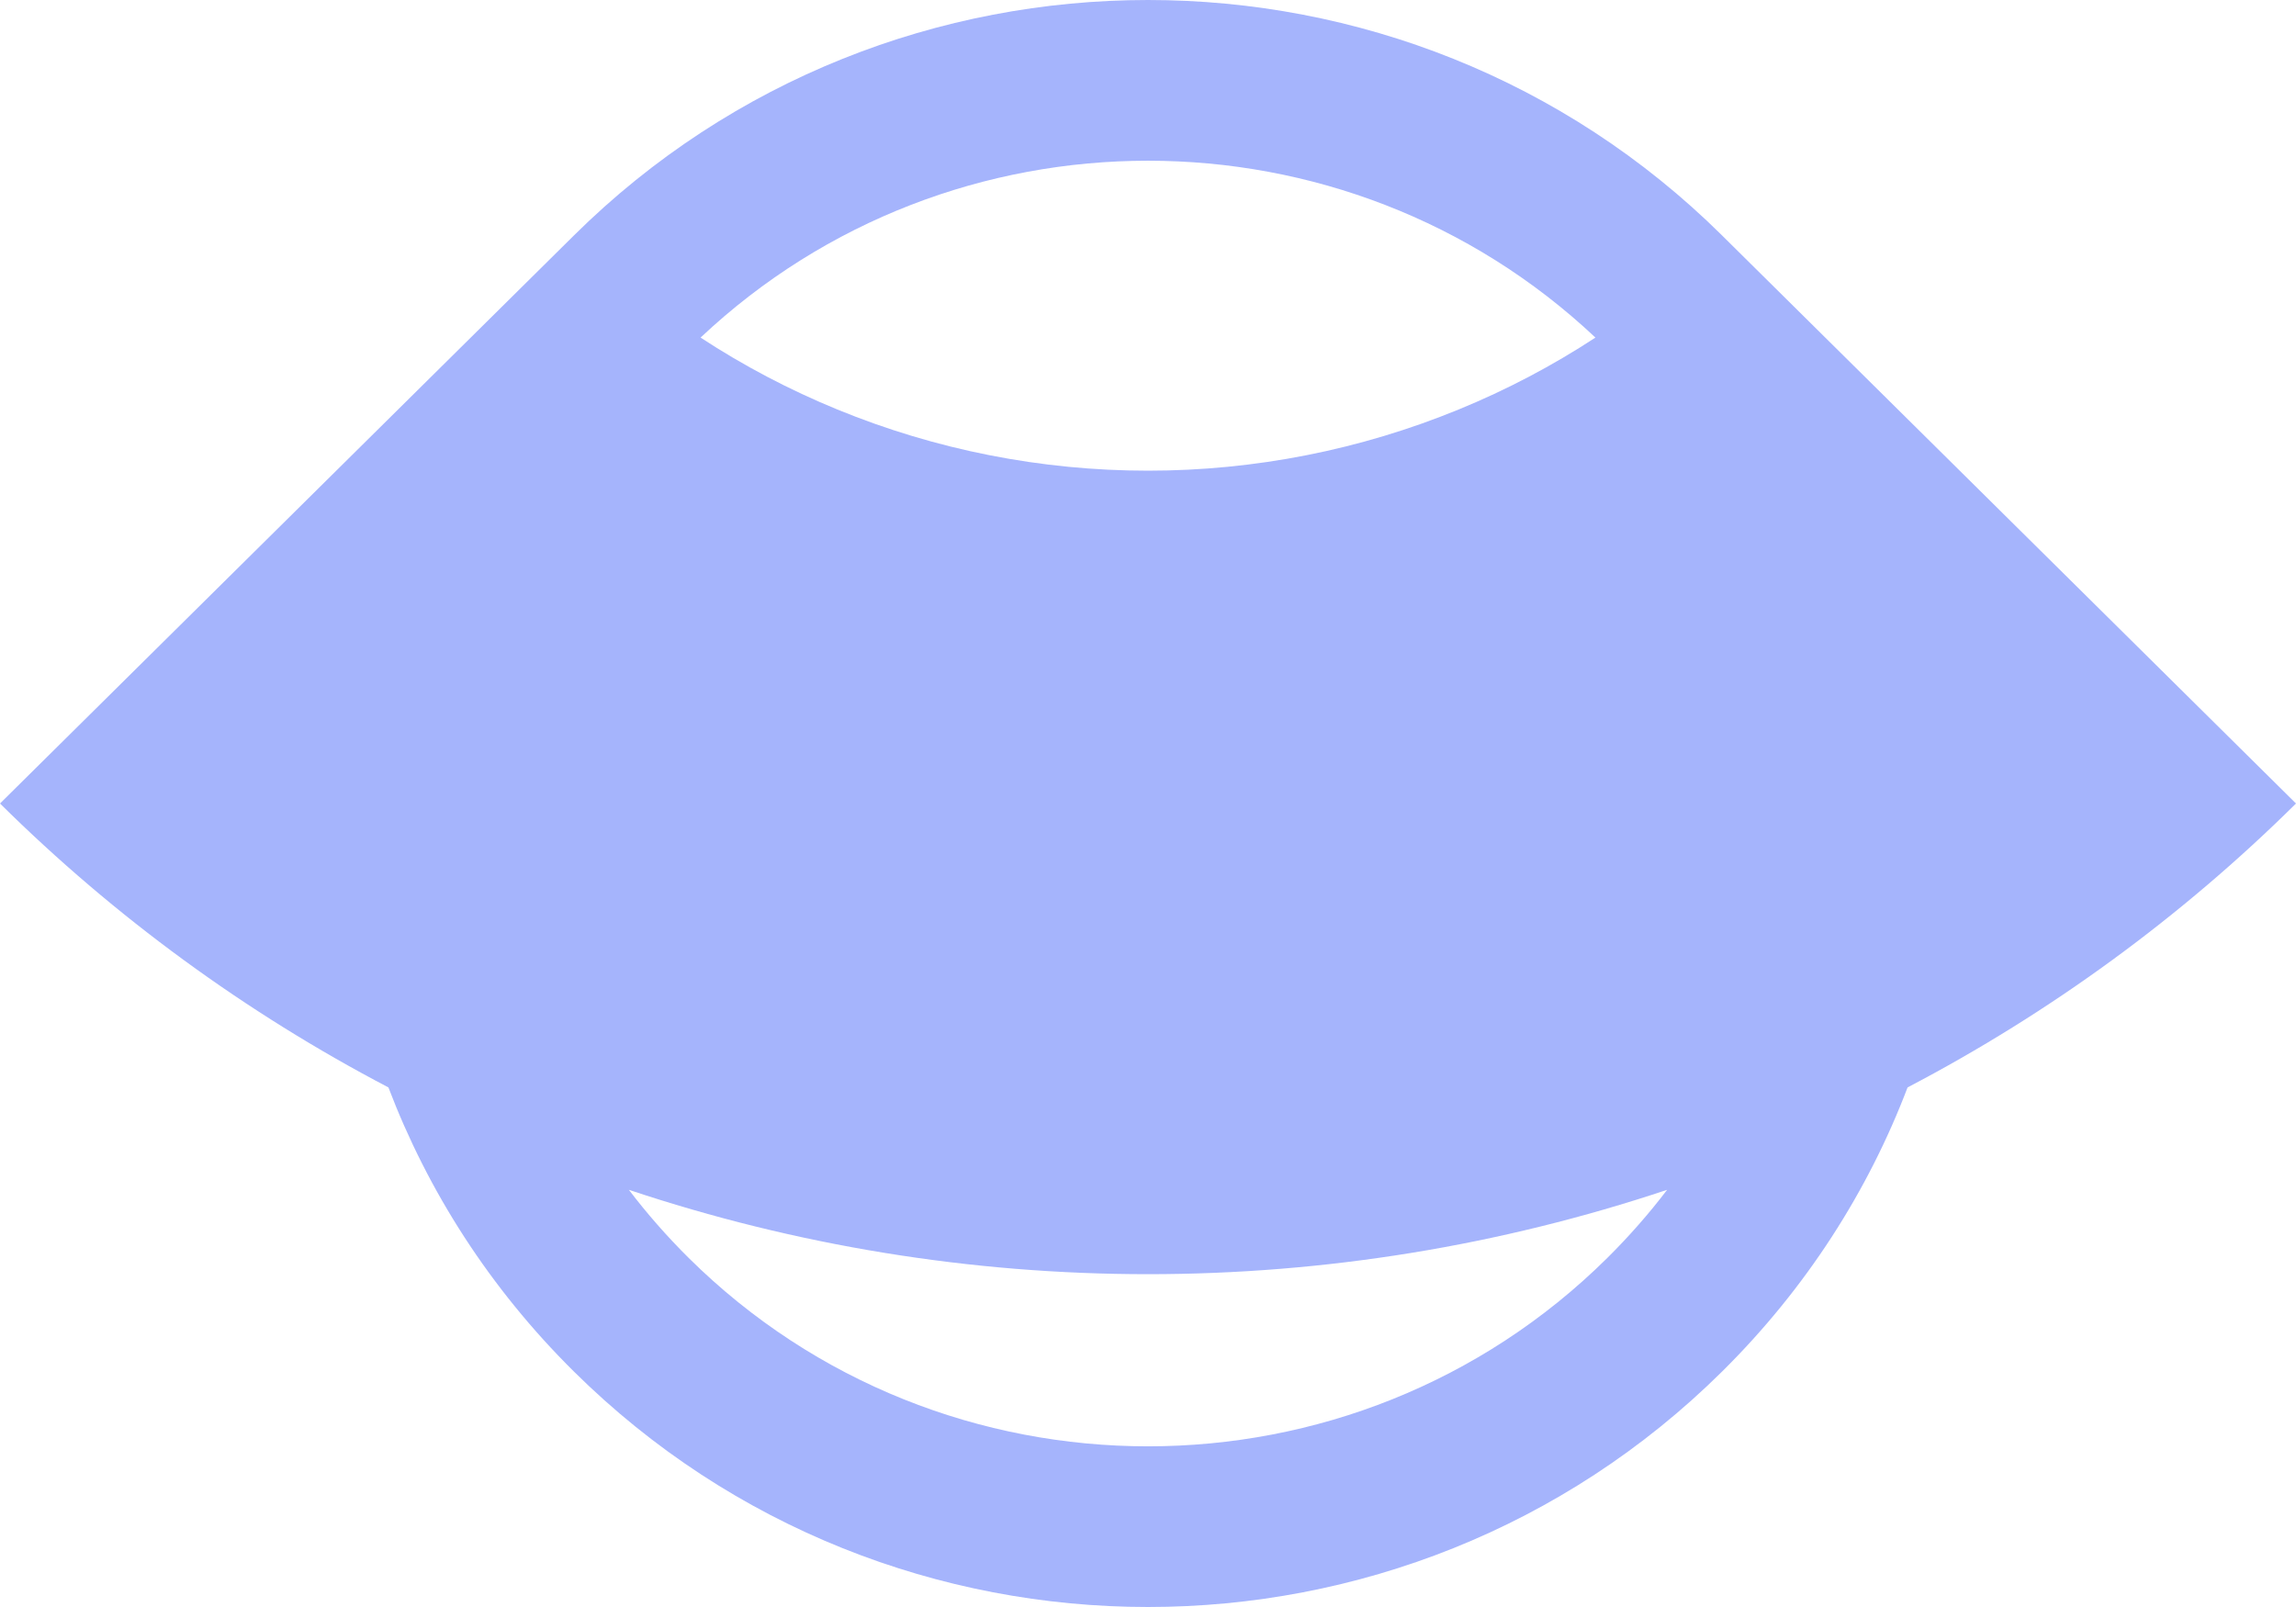
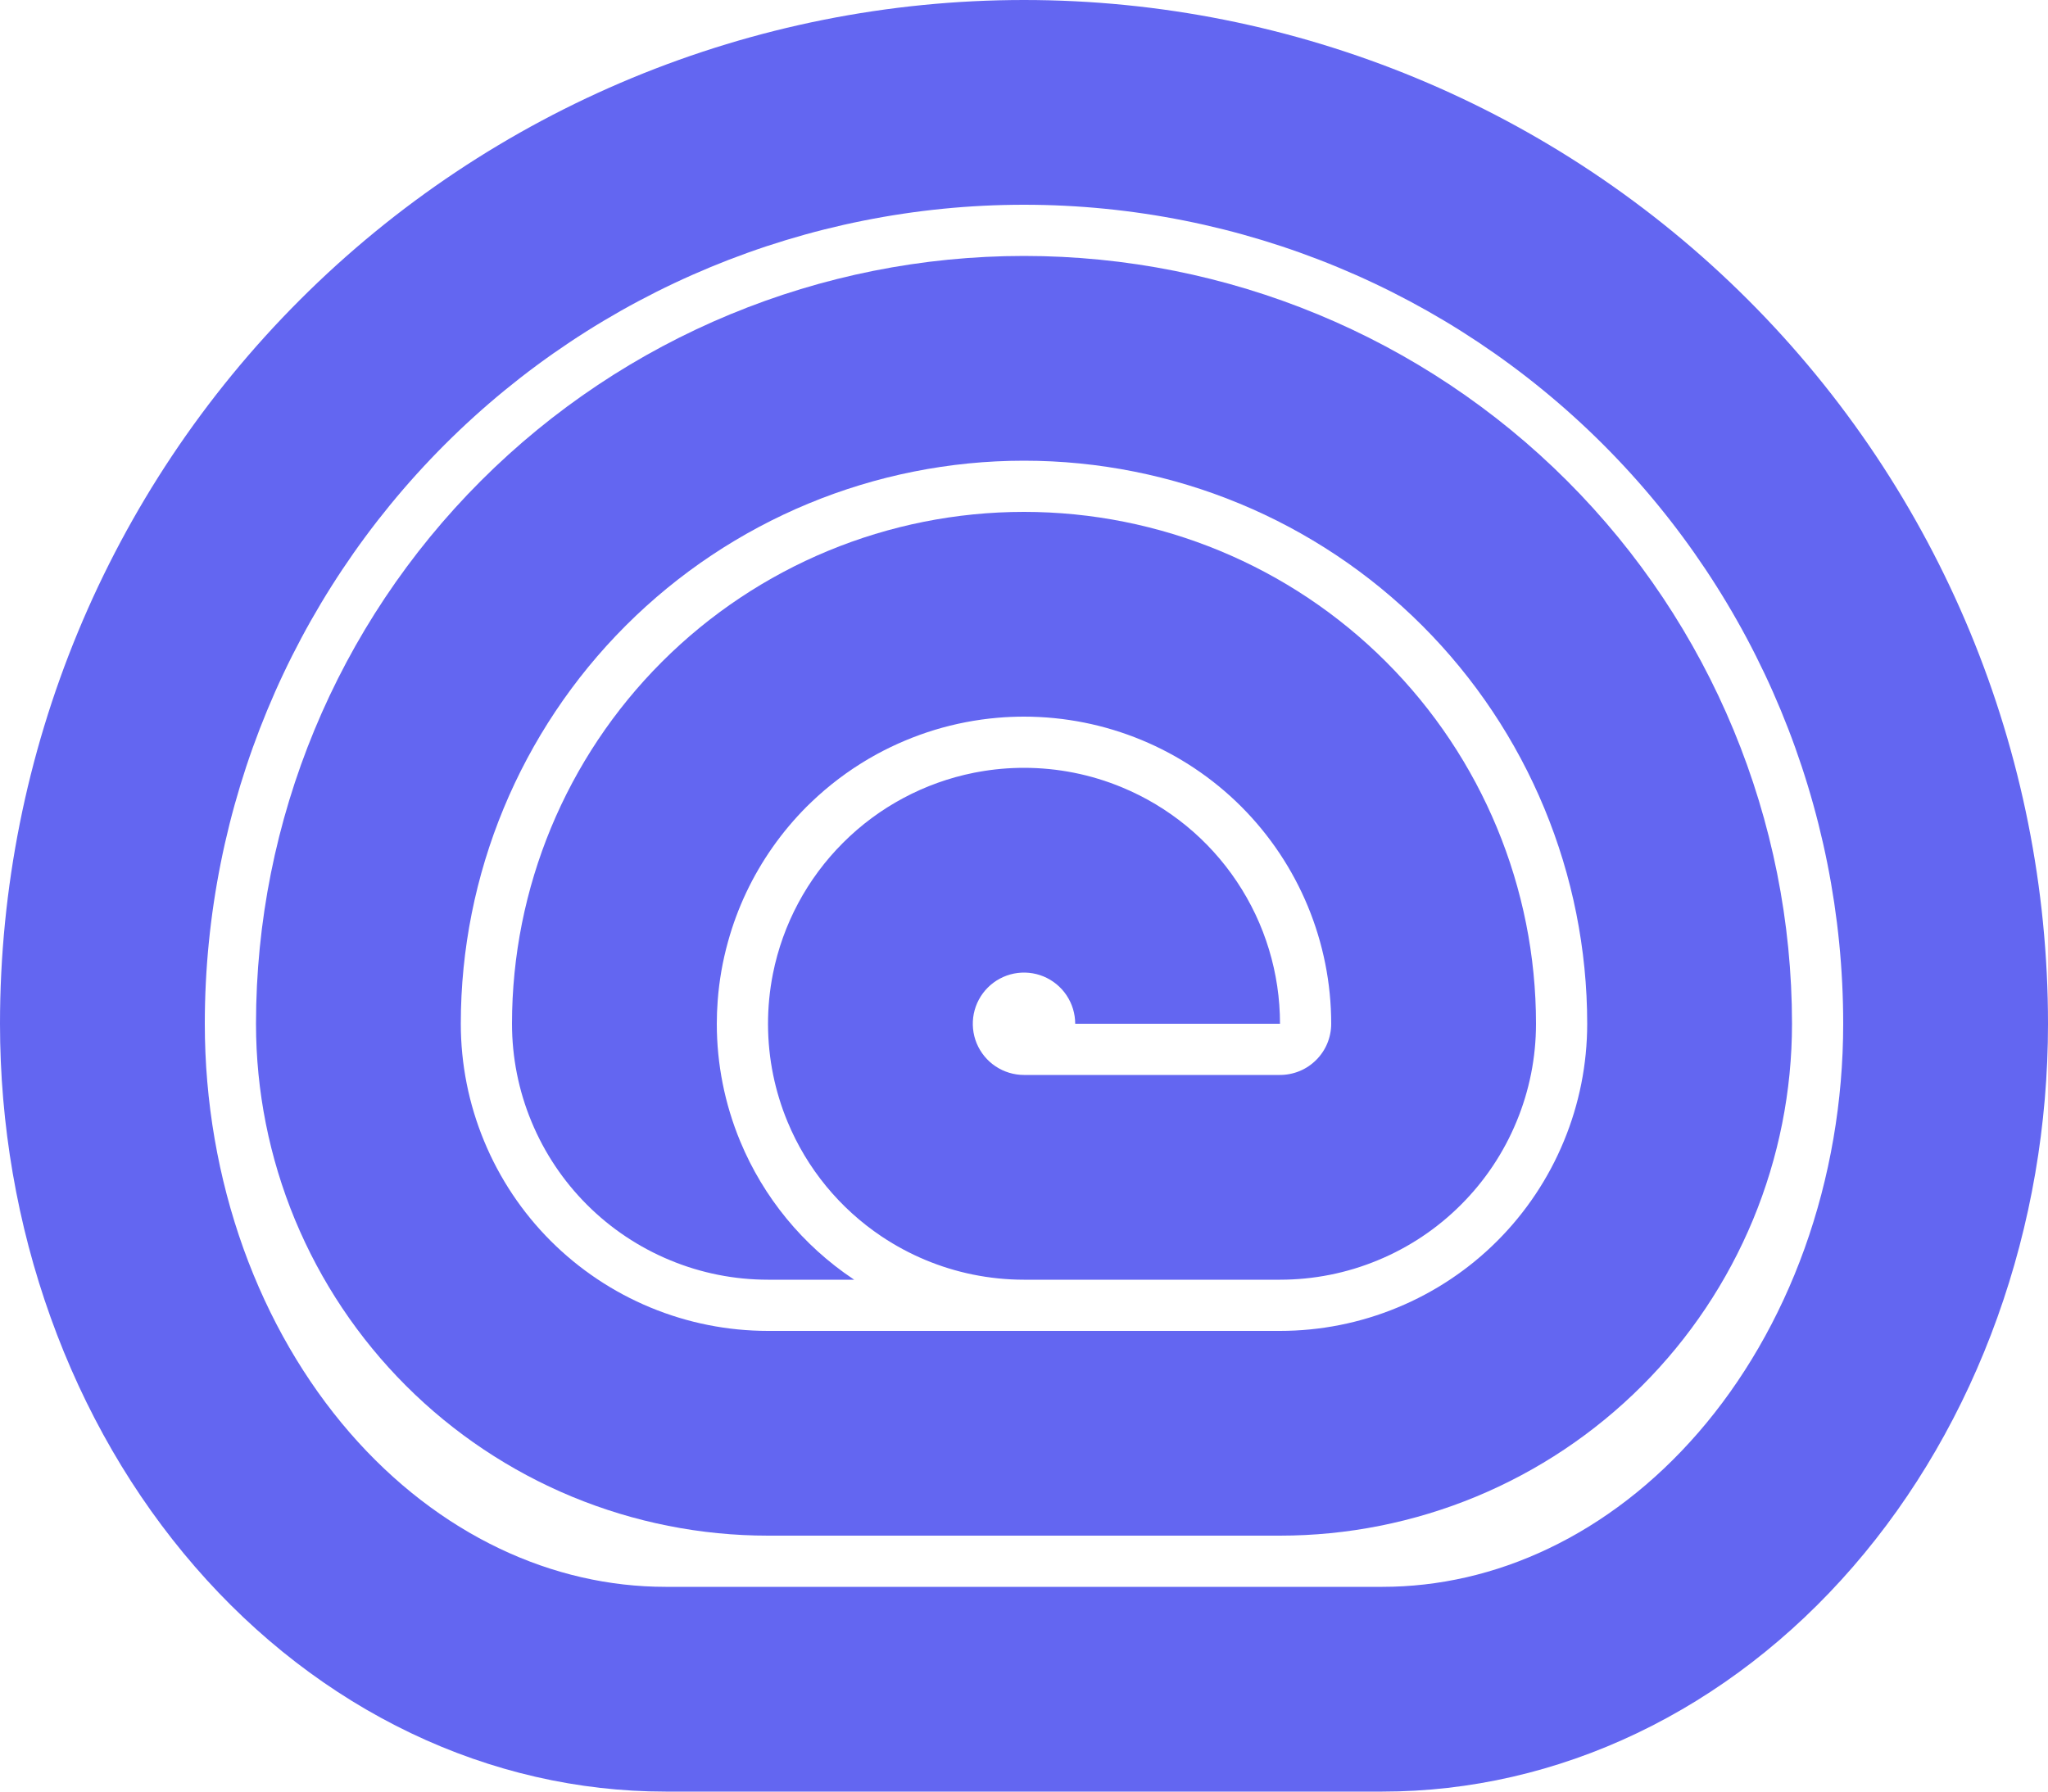
- <svg xmlns="http://www.w3.org/2000/svg" id="logo-84" width="40" height="28" viewBox="0 0 40 28" fill="none">
-   <path class="ccustom" fill-rule="evenodd" clip-rule="evenodd" d="M9.986 4.115L0 14C1.997 15.977 4.279 17.644 6.767 18.947C7.454 20.753 8.532 22.446 10 23.899C15.523 29.367 24.477 29.367 30 23.899C31.468 22.446 32.546 20.753 33.233 18.947C35.721 17.644 38.003 15.977 40 14L30.022 4.123C30.015 4.115 30.008 4.108 30 4.101C24.477 -1.367 15.523 -1.367 10 4.101C9.995 4.105 9.991 4.11 9.986 4.115ZM29.044 20.731C26.134 21.703 23.08 22.201 20 22.201C16.92 22.201 13.866 21.703 10.956 20.731C11.271 21.145 11.619 21.542 12 21.92C16.418 26.294 23.582 26.294 28 21.92C28.381 21.542 28.729 21.145 29.044 20.731ZM12.205 5.882C12.955 6.373 13.753 6.793 14.588 7.135C16.304 7.839 18.143 8.201 20 8.201C21.857 8.201 23.696 7.839 25.412 7.135C26.247 6.793 27.045 6.373 27.795 5.882C23.432 1.773 16.568 1.773 12.205 5.882Z" fill="#a5b4fc" />
+ <svg xmlns="http://www.w3.org/2000/svg" id="logo-83" width="40" height="35" viewBox="0 0 40 35" fill="none">
+   <path class="ccustom" fill-rule="evenodd" clip-rule="evenodd" d="M25 30C26.313 30 27.614 29.741 28.827 29.239C30.04 28.736 31.142 28 32.071 27.071C33 26.142 33.736 25.04 34.239 23.827C34.741 22.614 35 21.313 35 20C35 16.022 33.42 12.206 30.607 9.393C27.794 6.58 23.978 5 20 5C16.022 5 12.206 6.58 9.393 9.393C6.58 12.206 5 16.022 5 20C5 21.313 5.259 22.614 5.761 23.827C6.264 25.04 7 26.142 7.929 27.071C8.858 28 9.96 28.736 11.173 29.239C12.386 29.741 13.687 30 15 30H25ZM20 9C17.083 9 14.285 10.159 12.222 12.222C10.159 14.285 9 17.083 9 20C9 20.788 9.155 21.568 9.457 22.296C9.758 23.024 10.2 23.686 10.757 24.243C11.315 24.8 11.976 25.242 12.704 25.543C13.432 25.845 14.212 26 15 26H25C25.788 26 26.568 25.845 27.296 25.543C28.024 25.242 28.686 24.8 29.243 24.243C29.8 23.686 30.242 23.024 30.543 22.296C30.845 21.568 31 20.788 31 20C31 17.083 29.841 14.285 27.778 12.222C25.715 10.159 22.917 9 20 9Z" fill="#6366f1" />
+   <path class="ccustom" fill-rule="evenodd" clip-rule="evenodd" d="M13 35C11.293 35 9.602 34.612 8.025 33.858C6.448 33.104 5.015 32 3.808 30.607C2.6 29.214 1.643 27.56 0.99 25.74C0.336 23.92 0 21.97 0 20C0 14.696 2.107 9.609 5.858 5.858C9.609 2.107 14.696 0 20 0C25.304 0 30.391 2.107 34.142 5.858C37.893 9.609 40 14.696 40 20C40 21.97 39.664 23.92 39.01 25.74C38.357 27.56 37.4 29.214 36.192 30.607C34.985 32 33.552 33.104 31.975 33.858C30.398 34.612 28.707 35 27 35H13ZM8.686 8.686C11.687 5.686 15.757 4 20 4C24.244 4 28.313 5.686 31.314 8.686C34.314 11.687 36 15.757 36 20C36 21.518 35.74 23.011 35.246 24.389C34.751 25.767 34.038 26.985 33.17 27.987C32.303 28.987 31.305 29.745 30.25 30.249C29.198 30.752 28.096 31 27 31H13C11.904 31 10.802 30.752 9.75 30.249C8.695 29.745 7.697 28.987 6.83 27.987C5.962 26.985 5.249 25.767 4.754 24.389C4.26 23.011 4 21.518 4 20C4 15.757 5.686 11.687 8.686 8.686Z" fill="#6366f1" />
+   <path class="ccustom" d="M25 25H19.996C19.66 25 19.326 24.965 19 24.899C18.368 24.77 17.764 24.519 17.222 24.157C16.4 23.608 15.759 22.827 15.381 21.913C15.258 21.617 15.165 21.311 15.101 21C14.969 20.352 14.966 19.68 15.096 19.024C15.289 18.055 15.765 17.164 16.465 16.465C17.164 15.765 18.055 15.289 19.024 15.096C19.055 15.09 19.085 15.084 19.116 15.079C19.409 15.026 19.705 15 20 15C20.654 15 21.304 15.128 21.913 15.381C22.827 15.759 23.608 16.4 24.157 17.222C24.707 18.044 25 19.011 25 20H21C21 19.802 20.941 19.609 20.831 19.444C20.722 19.28 20.565 19.152 20.383 19.076C20.2 19 19.999 18.981 19.805 19.019C19.611 19.058 19.433 19.153 19.293 19.293C19.153 19.433 19.058 19.611 19.019 19.805C18.981 19.999 19 20.2 19.076 20.383C19.152 20.565 19.28 20.722 19.444 20.831C19.609 20.941 19.802 21 20 21H25C25.131 21 25.261 20.974 25.383 20.924C25.504 20.874 25.614 20.8 25.707 20.707C25.8 20.614 25.874 20.504 25.924 20.383C25.974 20.261 26 20.131 26 20C26 18.409 25.368 16.883 24.243 15.757C23.117 14.632 21.591 14 20 14C19.827 14 19.656 14.007 19.485 14.022C19.066 14.058 18.654 14.138 18.255 14.259C17.863 14.379 17.484 14.538 17.124 14.734C16.712 14.959 16.326 15.233 15.973 15.552C15.9 15.619 15.828 15.687 15.757 15.757C15.265 16.25 14.867 16.819 14.575 17.436C14.429 17.745 14.31 18.066 14.219 18.396C14.114 18.772 14.046 19.16 14.017 19.554C14.006 19.702 14 19.851 14 20C14 20.784 14.154 21.565 14.457 22.296C14.911 23.392 15.68 24.329 16.667 24.989C16.672 24.993 16.678 24.996 16.683 25H15C14.343 25 13.693 24.871 13.087 24.619C12.48 24.368 11.929 24 11.464 23.535C11 23.071 10.632 22.52 10.381 21.913C10.129 21.307 10 20.657 10 20C10 17.348 11.054 14.804 12.929 12.929C14.804 11.054 17.348 10 20 10C22.652 10 25.196 11.054 27.071 12.929C28.946 14.804 30 17.348 30 20C30 20.657 29.871 21.307 29.619 21.913C29.368 22.52 29 23.071 28.535 23.535C28.071 24 27.52 24.368 26.913 24.619C26.307 24.871 25.657 25 25 25Z" fill="#6366f1" />
</svg>
